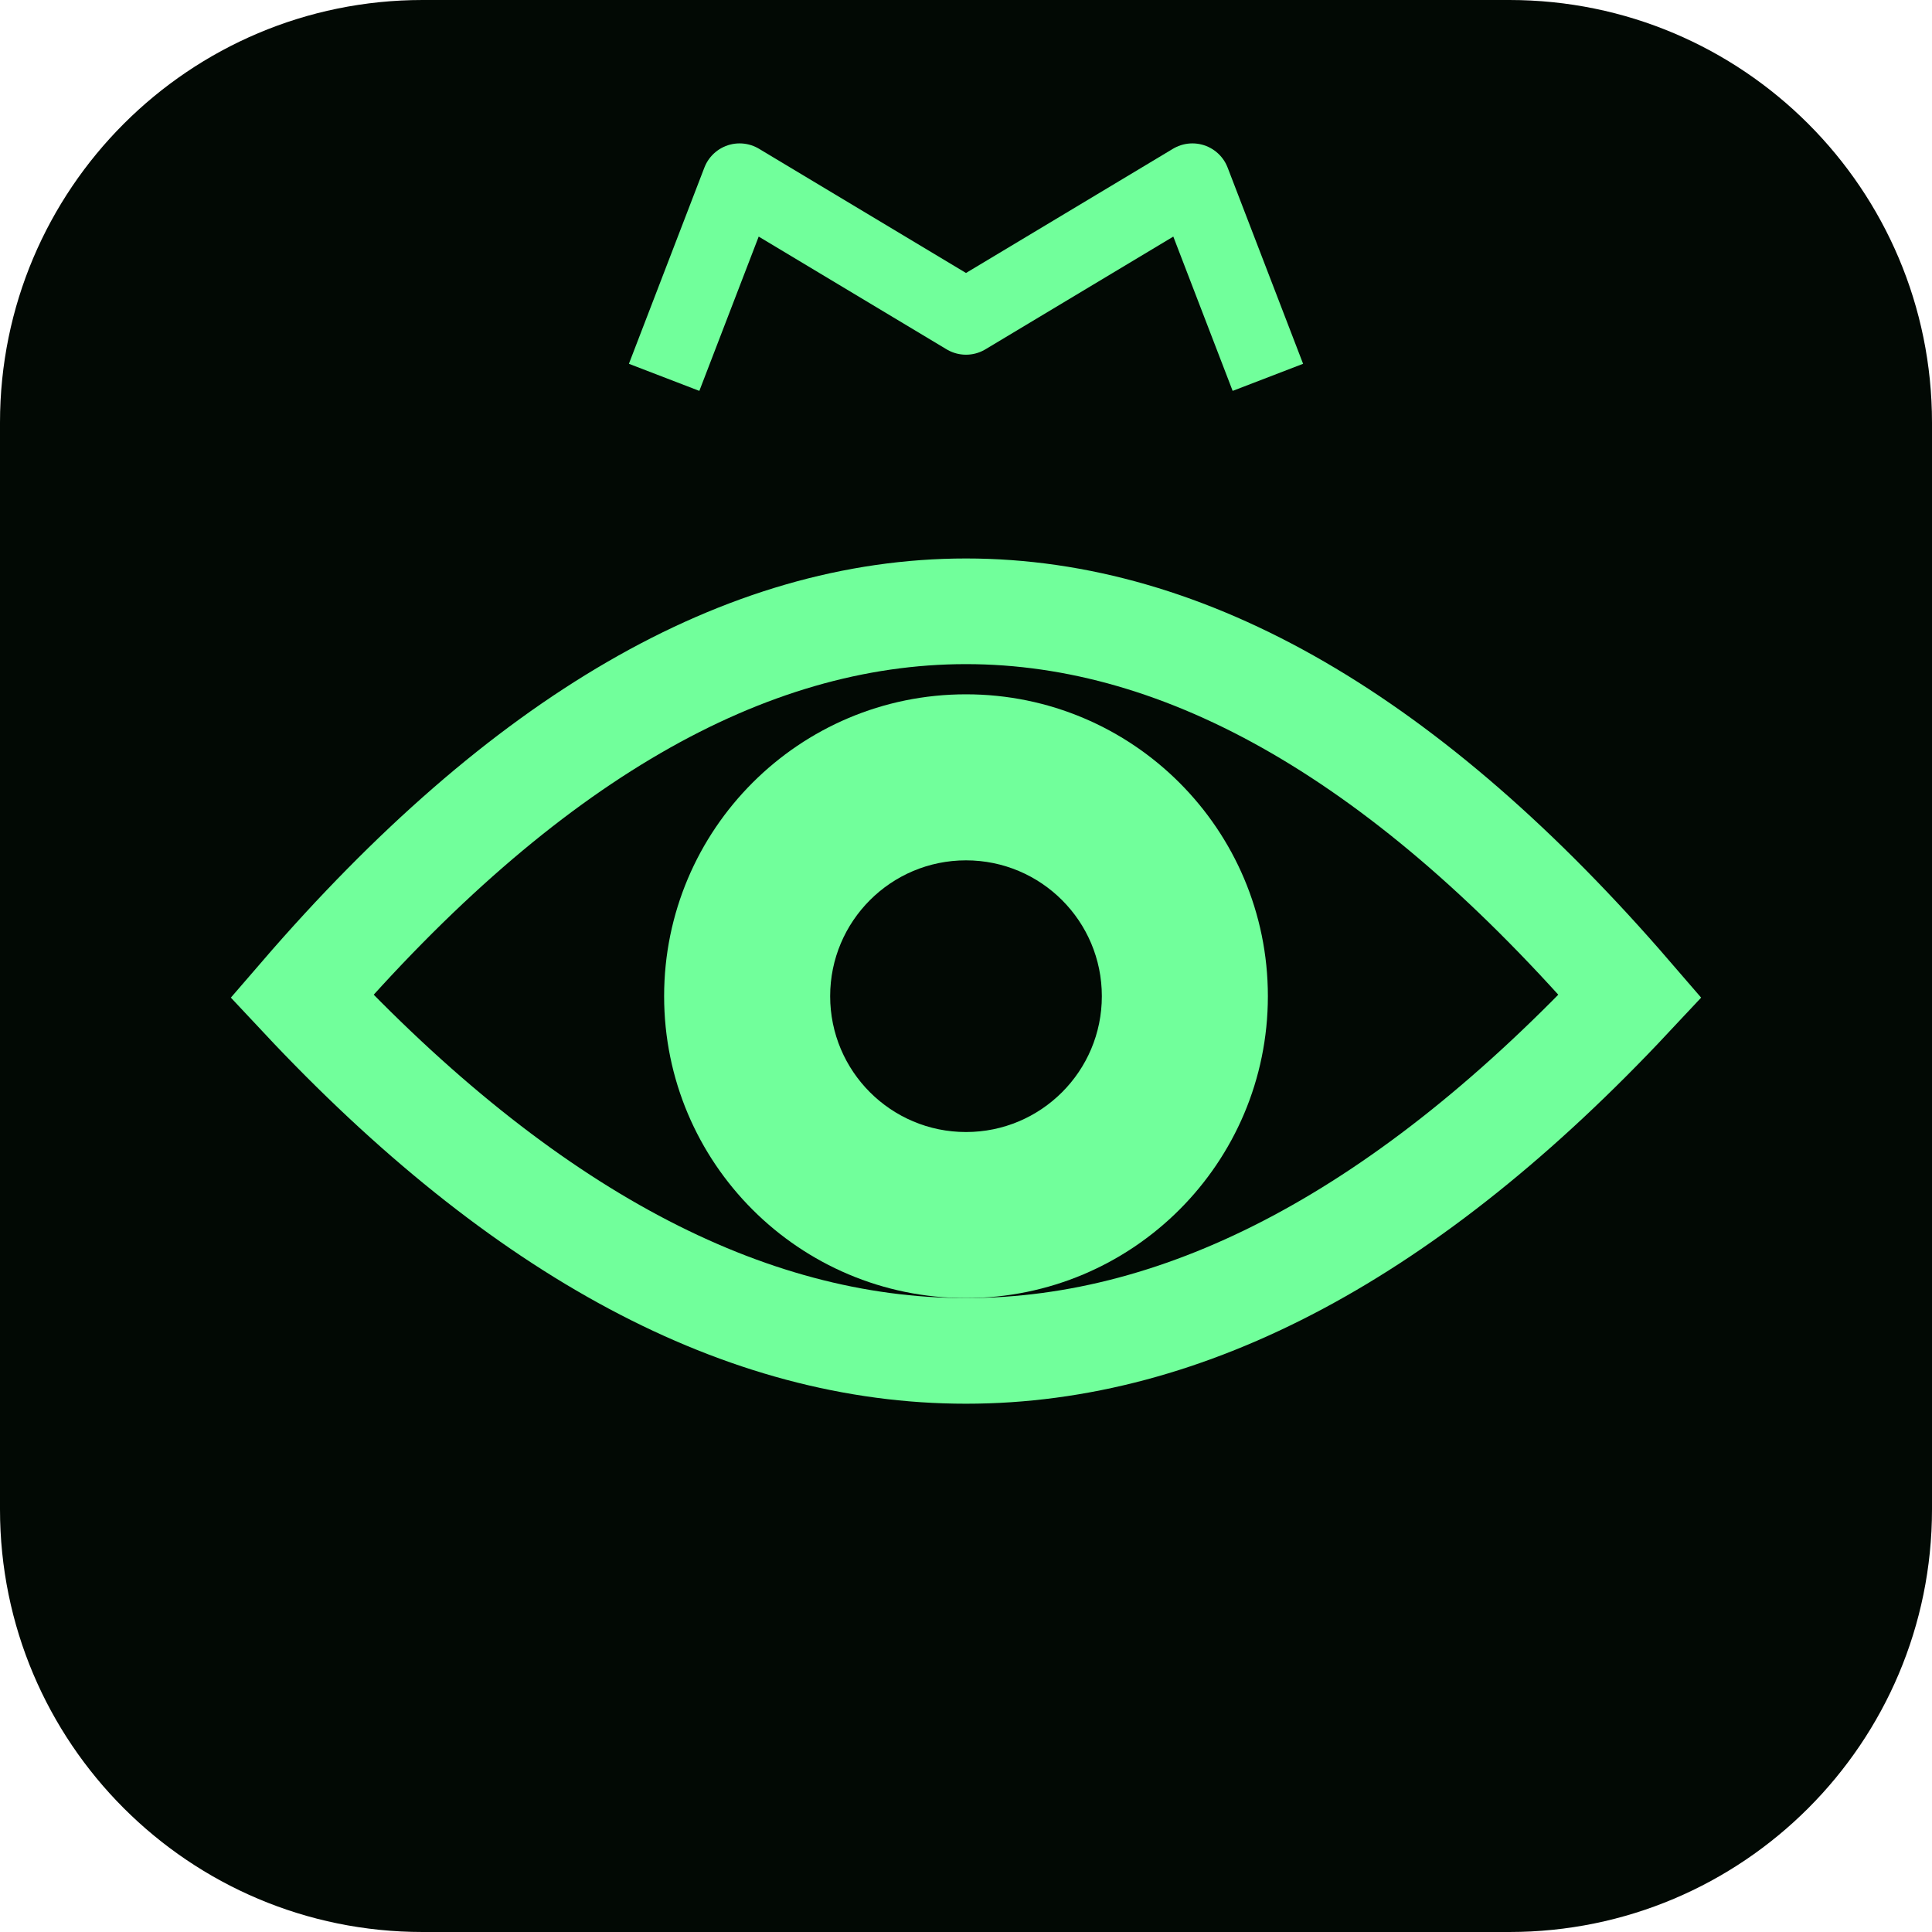
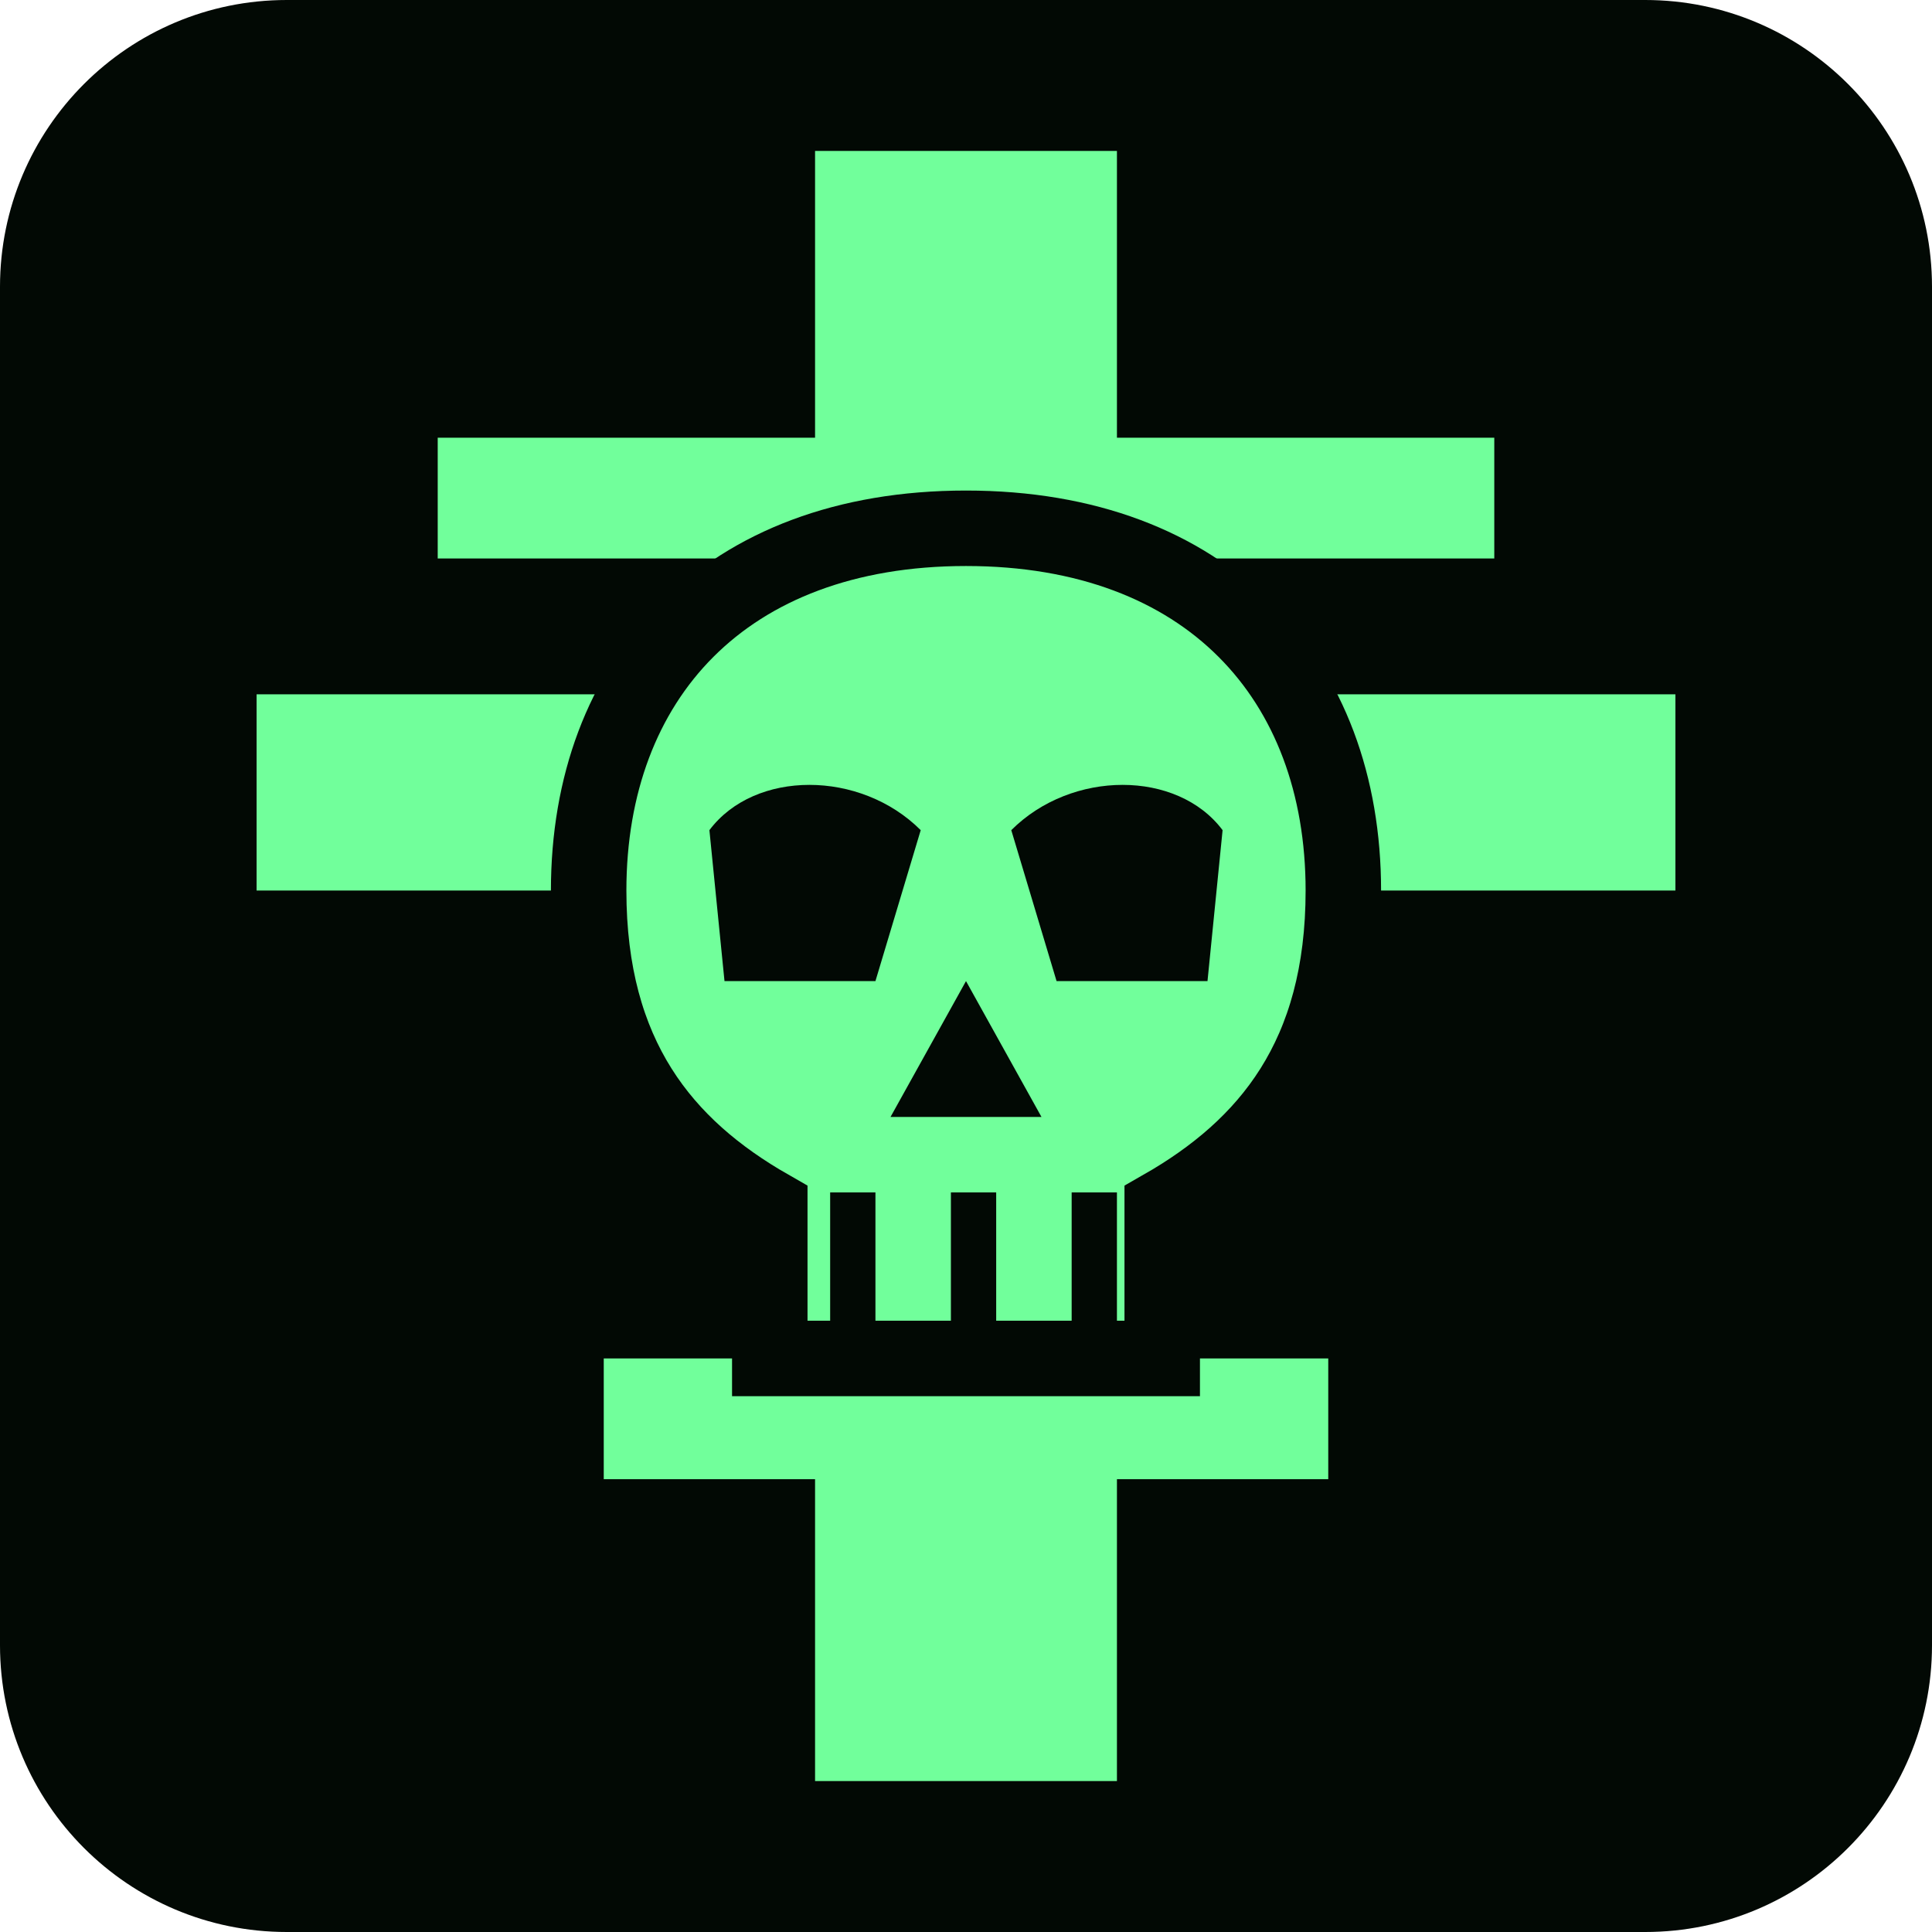
- <svg xmlns="http://www.w3.org/2000/svg" viewBox="0 0 128 128">
-   <rect width="128" height="128" rx="28" fill="#020904" />
-   <path d="M20 66Q64 15 108 66Q64 113 20 66Z" fill="none" stroke="#71ff9b" stroke-width="7" />
-   <circle cx="64" cy="66" r="20" fill="#71ff9b" />
-   <circle cx="64" cy="66" r="9" fill="#020904" />
-   <path d="m44 25 5-13 15 9 15-9 5 13" fill="none" stroke="#71ff9b" stroke-width="5" stroke-linejoin="round" />
+ <svg xmlns="http://www.w3.org/2000/svg" viewBox="0 0 128 128" role="img" aria-label="Cruz com caveira">
+   <rect width="128" height="128" rx="19" fill="#020904" />
+   <g fill="#71ff9b">
+     <path d="M54 10h20v19h25v8H74v9h37v13H74v31h14v8H74v20H54V98H40v-8h14V59H17V46h37v-9H29v-8h25z" />
+     <path d="M64 35c-16 0-25 10-25 24 0 11 5 17 12 21v10h26V80c7-4 12-10 12-21 0-14-9-24-25-24z" stroke="#020904" stroke-width="5" />
+   </g>
+   <g fill="#020904">
+     <path d="M47 55c3-4 10-4 14 0l-3 10H48zm34 0c-3-4-10-4-14 0l3 10h10zM64 65l-5 9h10z" />
+     <path d="M55 79h3v9h-3zm8 0h3v9h-3zm8 0h3v9h-3z" />
+   </g>
</svg>
